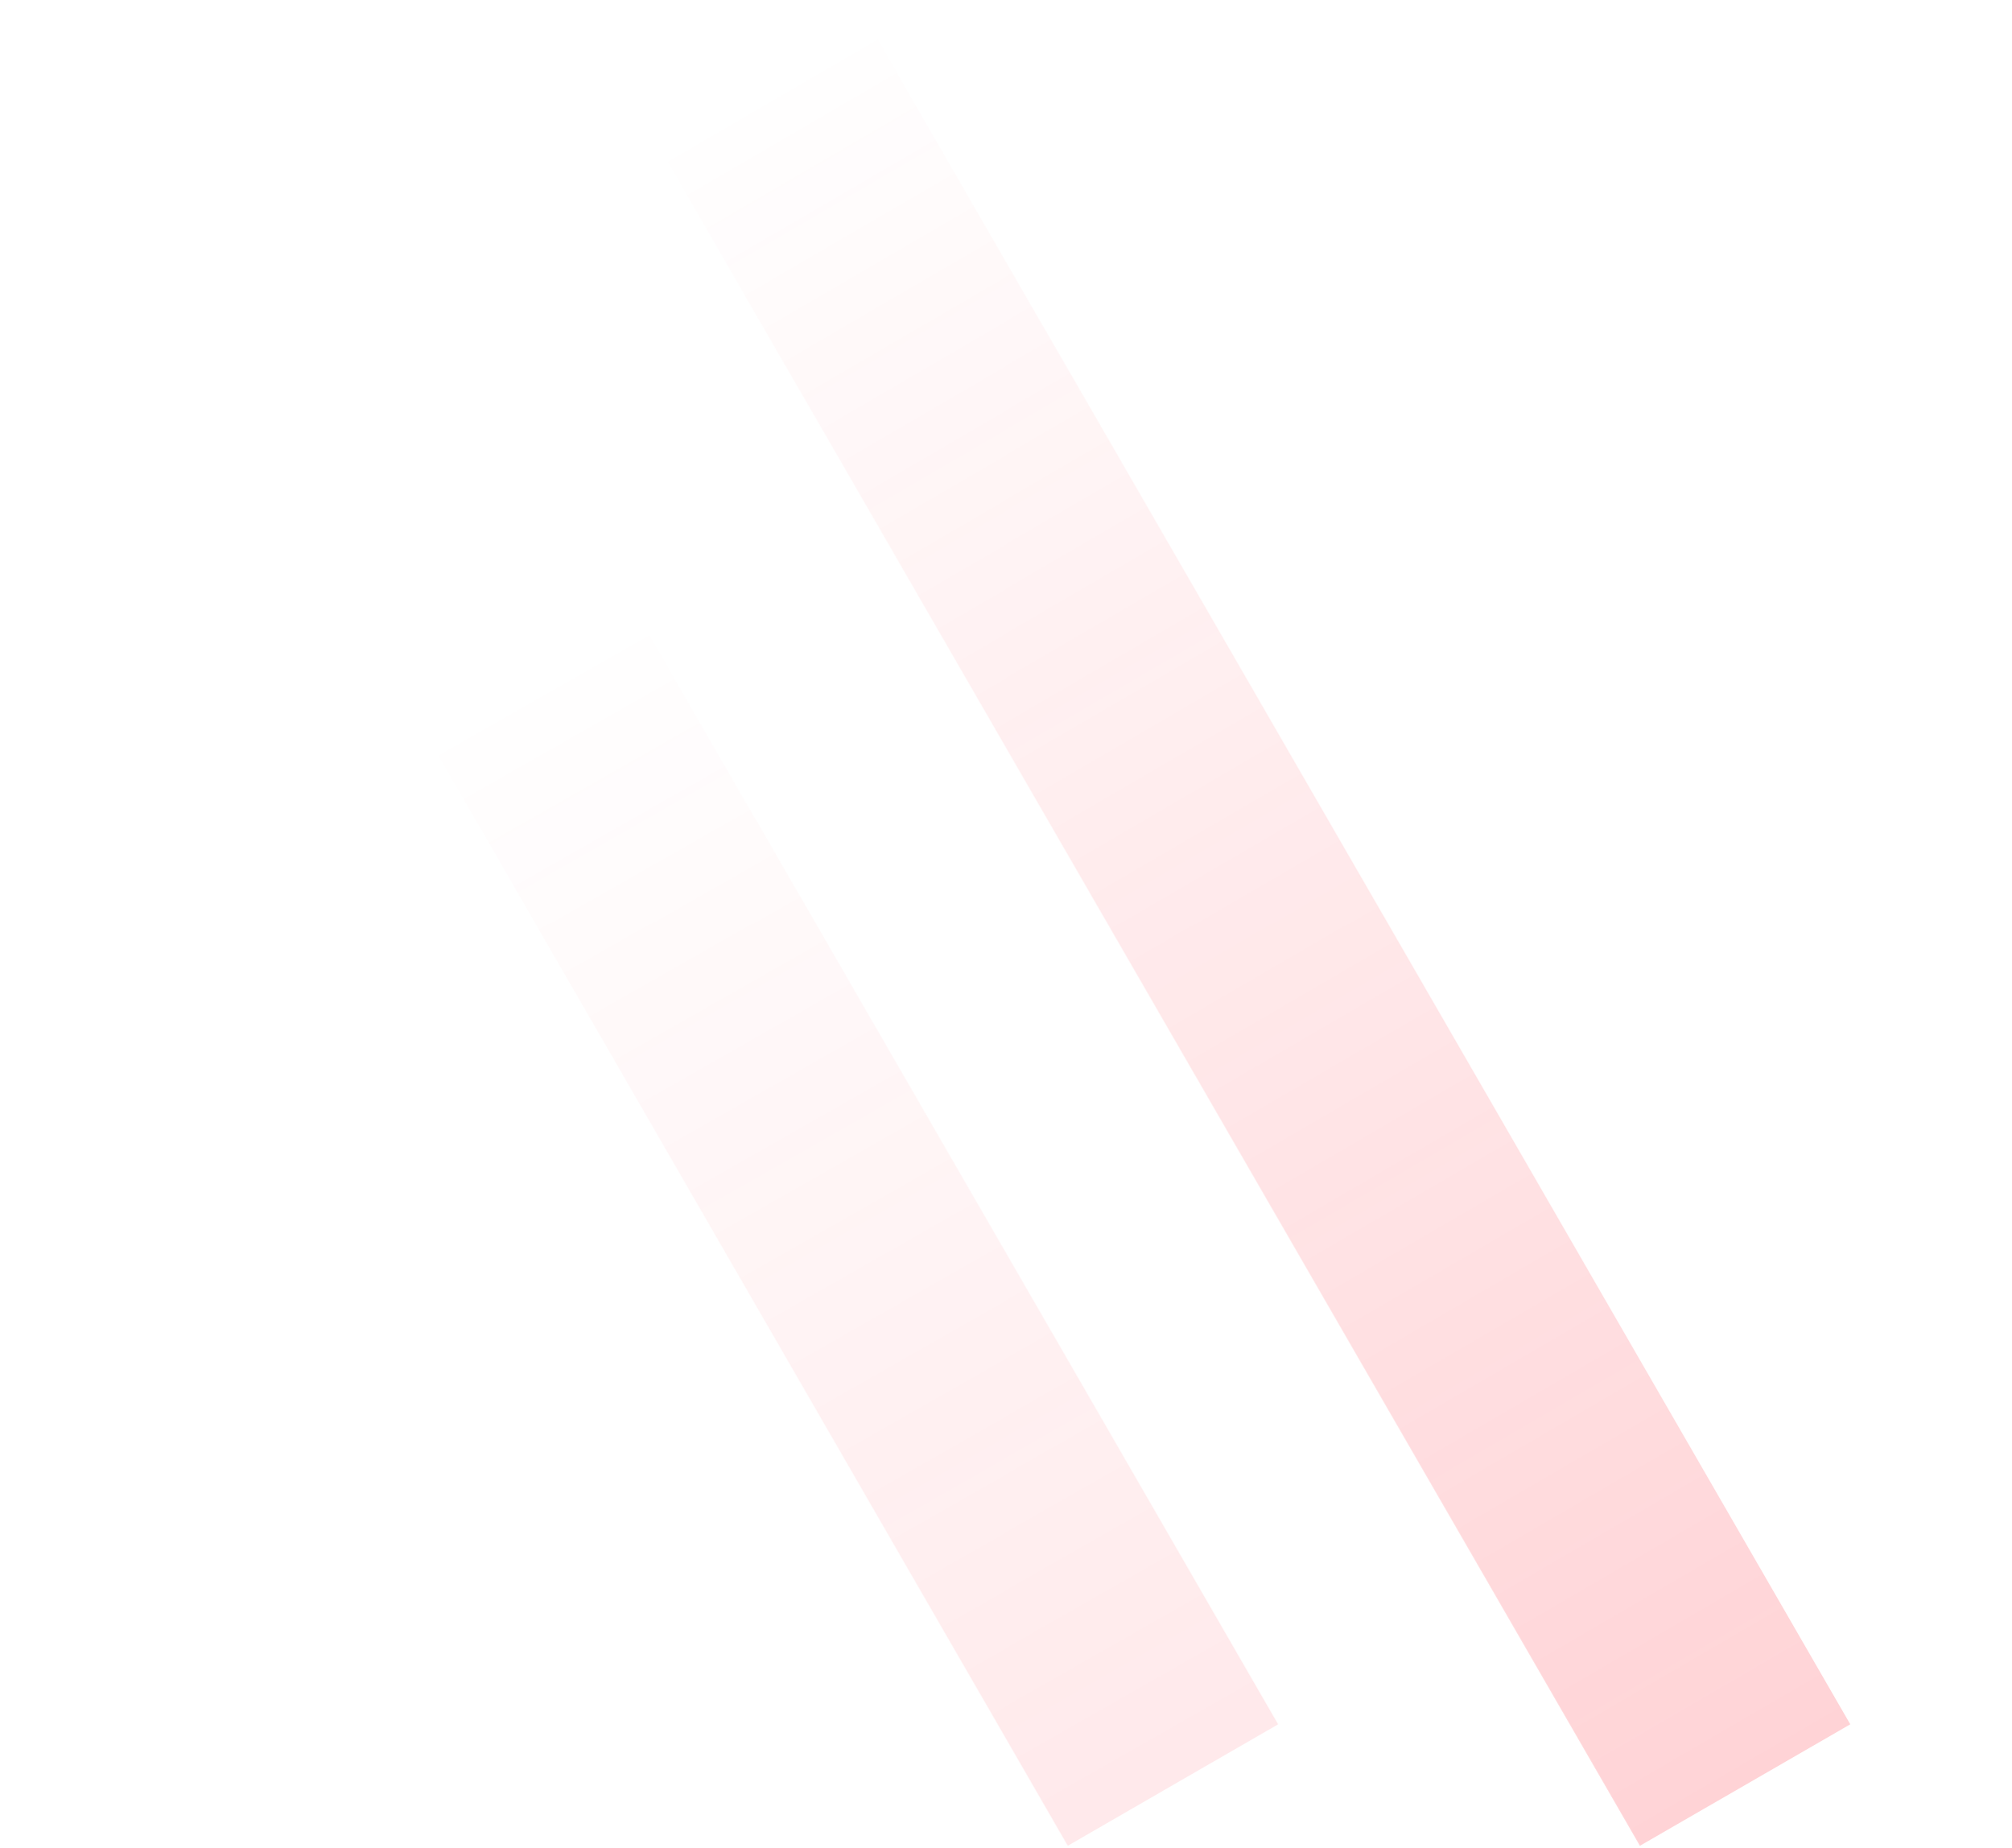
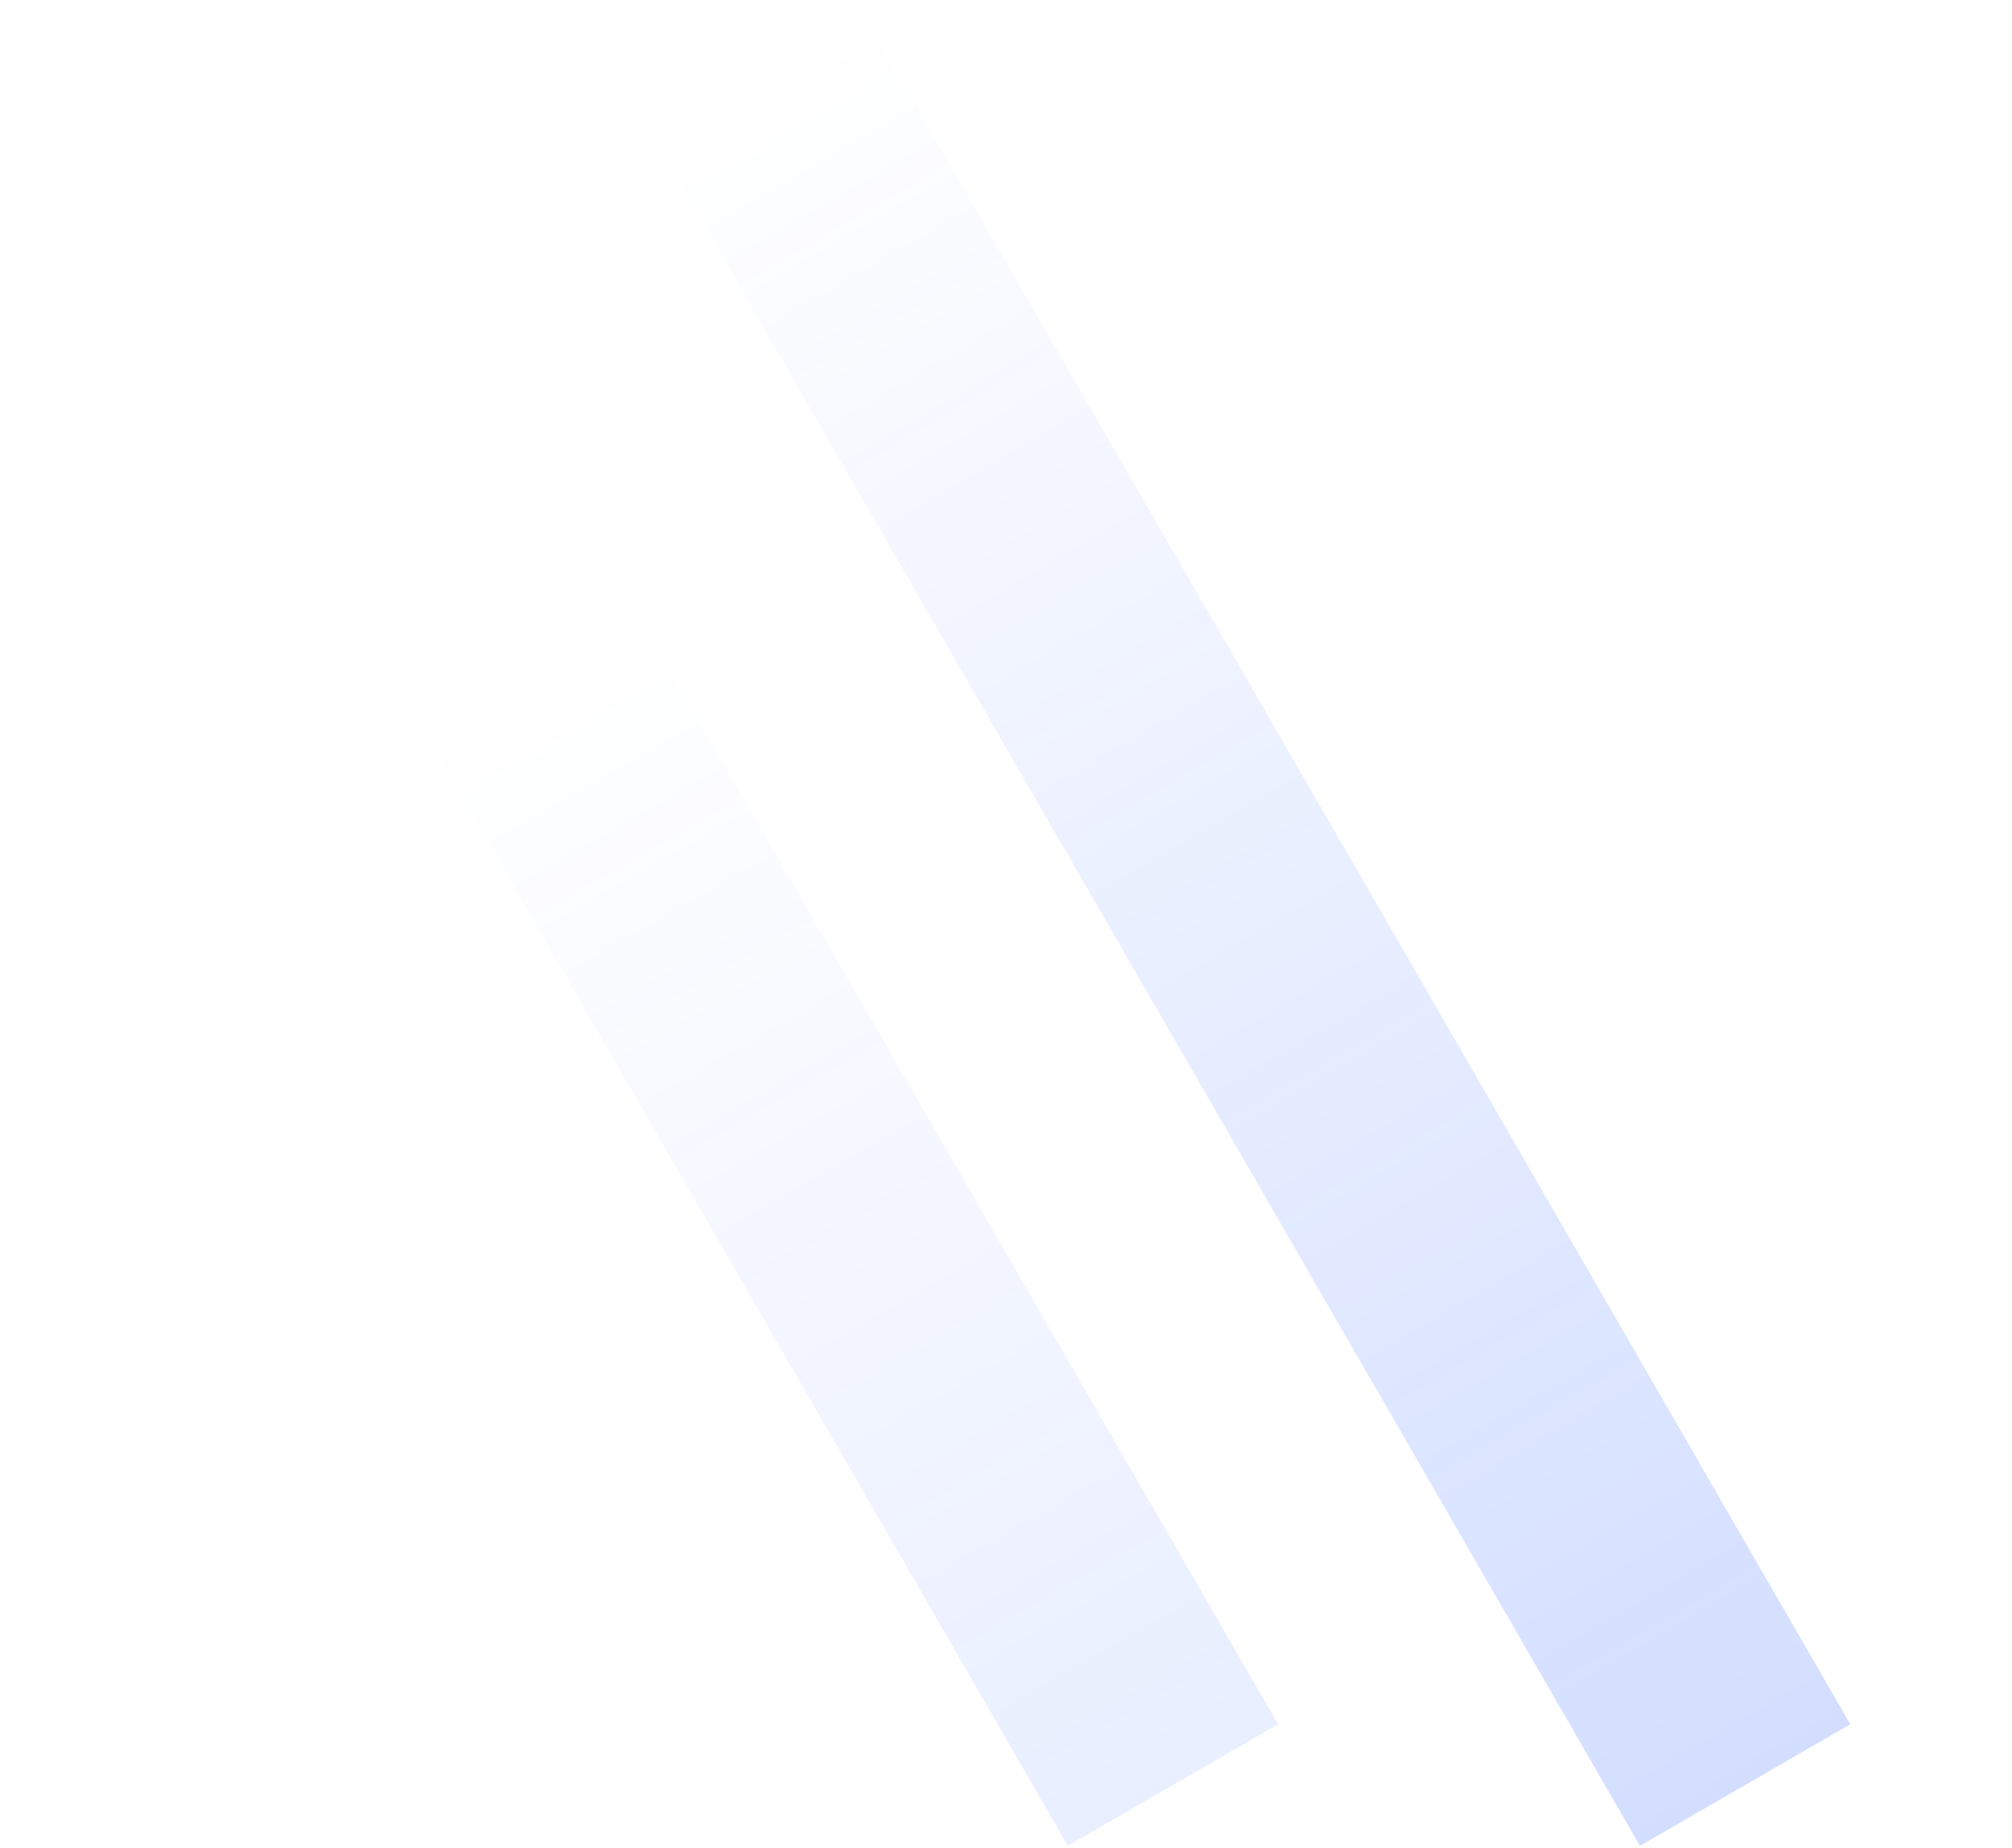
<svg xmlns="http://www.w3.org/2000/svg" width="1044" height="959" viewBox="0 0 1044 959" fill="none">
  <rect x="186.537" y="63.044" width="126.087" height="1033.49" transform="rotate(-30 186.537 63.0435)" fill="url(#paint0_linear_1_40)" />
  <rect x="37.537" y="63.044" width="126.087" height="1033.49" transform="rotate(-30 37.5371 63.0435)" fill="url(#paint1_linear_1_40)" />
  <rect x="149" y="1" width="1" height="1033.49" transform="rotate(-30 149 1.00049)" fill="url(#paint2_linear_1_40)" />
  <rect y="1" width="1" height="1033.49" transform="rotate(-30 0 1.00049)" fill="url(#paint3_linear_1_40)" />
  <rect x="587" y="1" width="1" height="1033.49" transform="rotate(-30 587 1.00049)" fill="url(#paint4_linear_1_40)" />
  <rect x="480.672" y="62.391" width="124.777" height="1033.49" transform="rotate(-30 480.672 62.3911)" fill="url(#paint5_linear_1_40)" />
  <rect x="442" y="1" width="1" height="1033.49" transform="rotate(-30 442 1.00049)" fill="url(#paint6_linear_1_40)" />
  <rect x="334.537" y="63.045" width="126.087" height="1033.49" transform="rotate(-30 334.537 63.0454)" fill="url(#paint7_linear_1_40)" />
  <rect x="297" y="1.002" width="1" height="1033.49" transform="rotate(-30 297 1.00244)" fill="url(#paint8_linear_1_40)" />
  <defs>
    <linearGradient id="paint0_linear_1_40" x1="237.292" y1="71.059" x2="249.581" y2="1096.54" gradientUnits="userSpaceOnUse">
      <stop stop-color="white" stop-opacity="0" />
      <stop offset="1" stop-color="white" stop-opacity="0.05" />
    </linearGradient>
    <linearGradient id="paint1_linear_1_40" x1="104.368" y1="430.215" x2="100.581" y2="1096.54" gradientUnits="userSpaceOnUse">
-       <stop stop-color="#FF2332" stop-opacity="0" />
-       <stop offset="1" stop-color="#FF2332" stop-opacity="0.1" />
+       <stop stop-color="#235BFF" stop-opacity="0" />
+       <stop offset="1" stop-color="#235BFF" stop-opacity="0.1" />
    </linearGradient>
    <linearGradient id="paint2_linear_1_40" x1="142.389" y1="192.452" x2="149.5" y2="1034.49" gradientUnits="userSpaceOnUse">
      <stop stop-color="white" stop-opacity="0" />
      <stop offset="1" stop-color="white" stop-opacity="0.4" />
    </linearGradient>
    <linearGradient id="paint3_linear_1_40" x1="2.718" y1="604.293" x2="0.5" y2="1034.49" gradientUnits="userSpaceOnUse">
      <stop stop-color="white" stop-opacity="0" />
      <stop offset="1" stop-color="white" stop-opacity="0.7" />
    </linearGradient>
    <linearGradient id="paint4_linear_1_40" x1="587.5" y1="1" x2="587.5" y2="1034.49" gradientUnits="userSpaceOnUse">
      <stop stop-color="white" stop-opacity="0" />
      <stop offset="1" stop-color="white" stop-opacity="0.3" />
    </linearGradient>
    <linearGradient id="paint5_linear_1_40" x1="543.06" y1="62.391" x2="543.06" y2="1095.88" gradientUnits="userSpaceOnUse">
      <stop stop-color="white" stop-opacity="0" />
      <stop offset="1" stop-color="white" stop-opacity="0.05" />
    </linearGradient>
    <linearGradient id="paint6_linear_1_40" x1="436.115" y1="113.194" x2="442.5" y2="1034.49" gradientUnits="userSpaceOnUse">
      <stop stop-color="white" stop-opacity="0" />
      <stop offset="1" stop-color="white" stop-opacity="0.5" />
    </linearGradient>
    <linearGradient id="paint7_linear_1_40" x1="393.453" y1="76.925" x2="397.581" y2="1096.54" gradientUnits="userSpaceOnUse">
-       <stop stop-color="#FF2332" stop-opacity="0" />
-       <stop offset="1" stop-color="#FF2332" stop-opacity="0.2" />
+       <stop stop-color="#235BFF" stop-opacity="0" />
+       <stop offset="1" stop-color="#235BFF" stop-opacity="0.2" />
    </linearGradient>
    <linearGradient id="paint8_linear_1_40" x1="297.129" y1="57.779" x2="297.5" y2="1034.49" gradientUnits="userSpaceOnUse">
      <stop stop-color="white" stop-opacity="0" />
      <stop offset="1" stop-color="white" />
    </linearGradient>
  </defs>
</svg>
